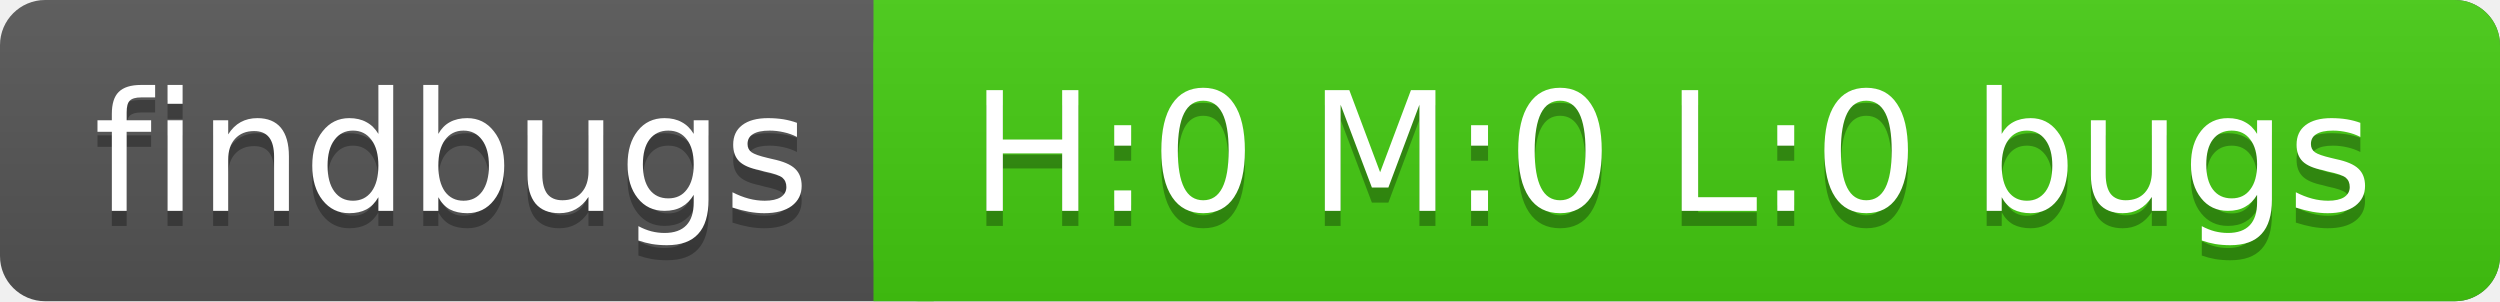
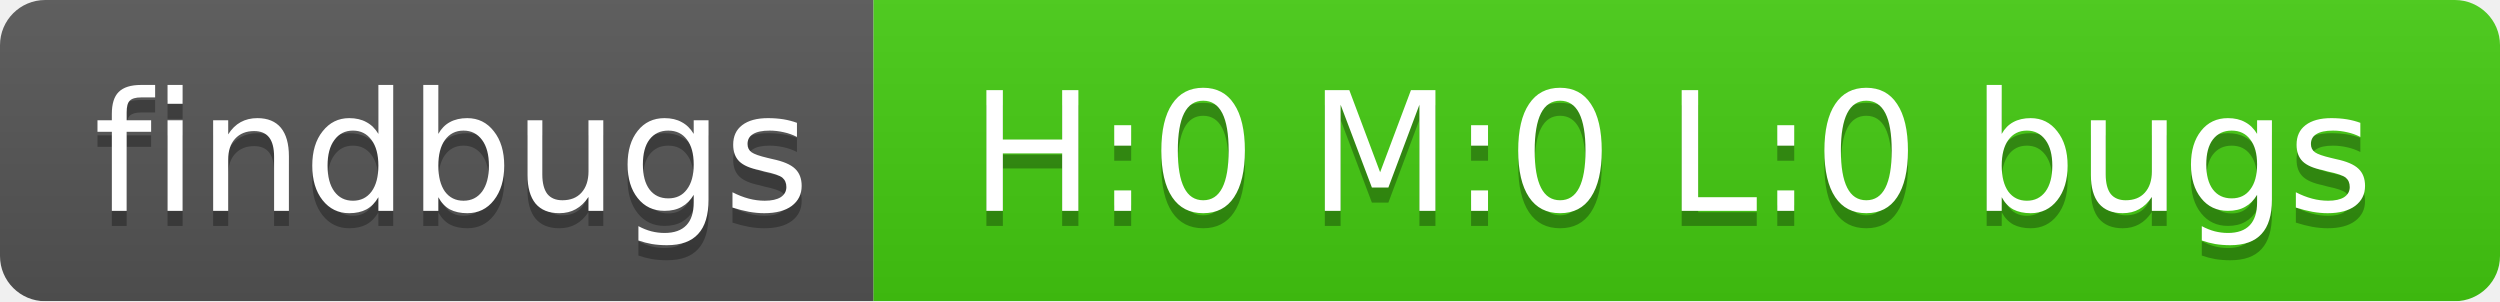
<svg xmlns="http://www.w3.org/2000/svg" width="166" height="20">
-   <linearGradient id="a" x2="0" y2="100%">
+   <linearGradient id="b" x2="0" y2="100%">
    <stop offset="0" stop-color="#bbb" stop-opacity=".1" />
    <stop offset="1" stop-opacity=".1" />
  </linearGradient>
-   <rect rx="3" width="166" height="20" fill="#555" />
-   <rect rx="3" x="58" width="108" height="20" fill="#4c1" />
-   <path fill="#4c1" d="M58 0h4v20h-4z" />
-   <rect rx="3" width="166" height="20" fill="url(#a)" />
+   <mask id="a">
+     <rect width="166" height="20" rx="3" fill="#fff" />
+   </mask>
+   <g mask="url(#a)">
+     <path fill="#555" d="M0 0h58v20H0z" />
+     <path fill="#4c1" d="M58 0h108v20H58z" />
+     <path fill="url(#b)" d="M0 0h166v20H0z" />
+   </g>
  <g fill="#fff" text-anchor="middle" font-family="DejaVu Sans,Verdana,Geneva,sans-serif" font-size="11">
    <text x="30" y="15" fill="#010101" fill-opacity=".3">findbugs</text>
    <text x="30" y="14">findbugs</text>
    <text x="111" y="15" fill="#010101" fill-opacity=".3">H:0 M:0 L:0 bugs</text>
    <text x="111" y="14">H:0 M:0 L:0 bugs</text>
  </g>
</svg>
